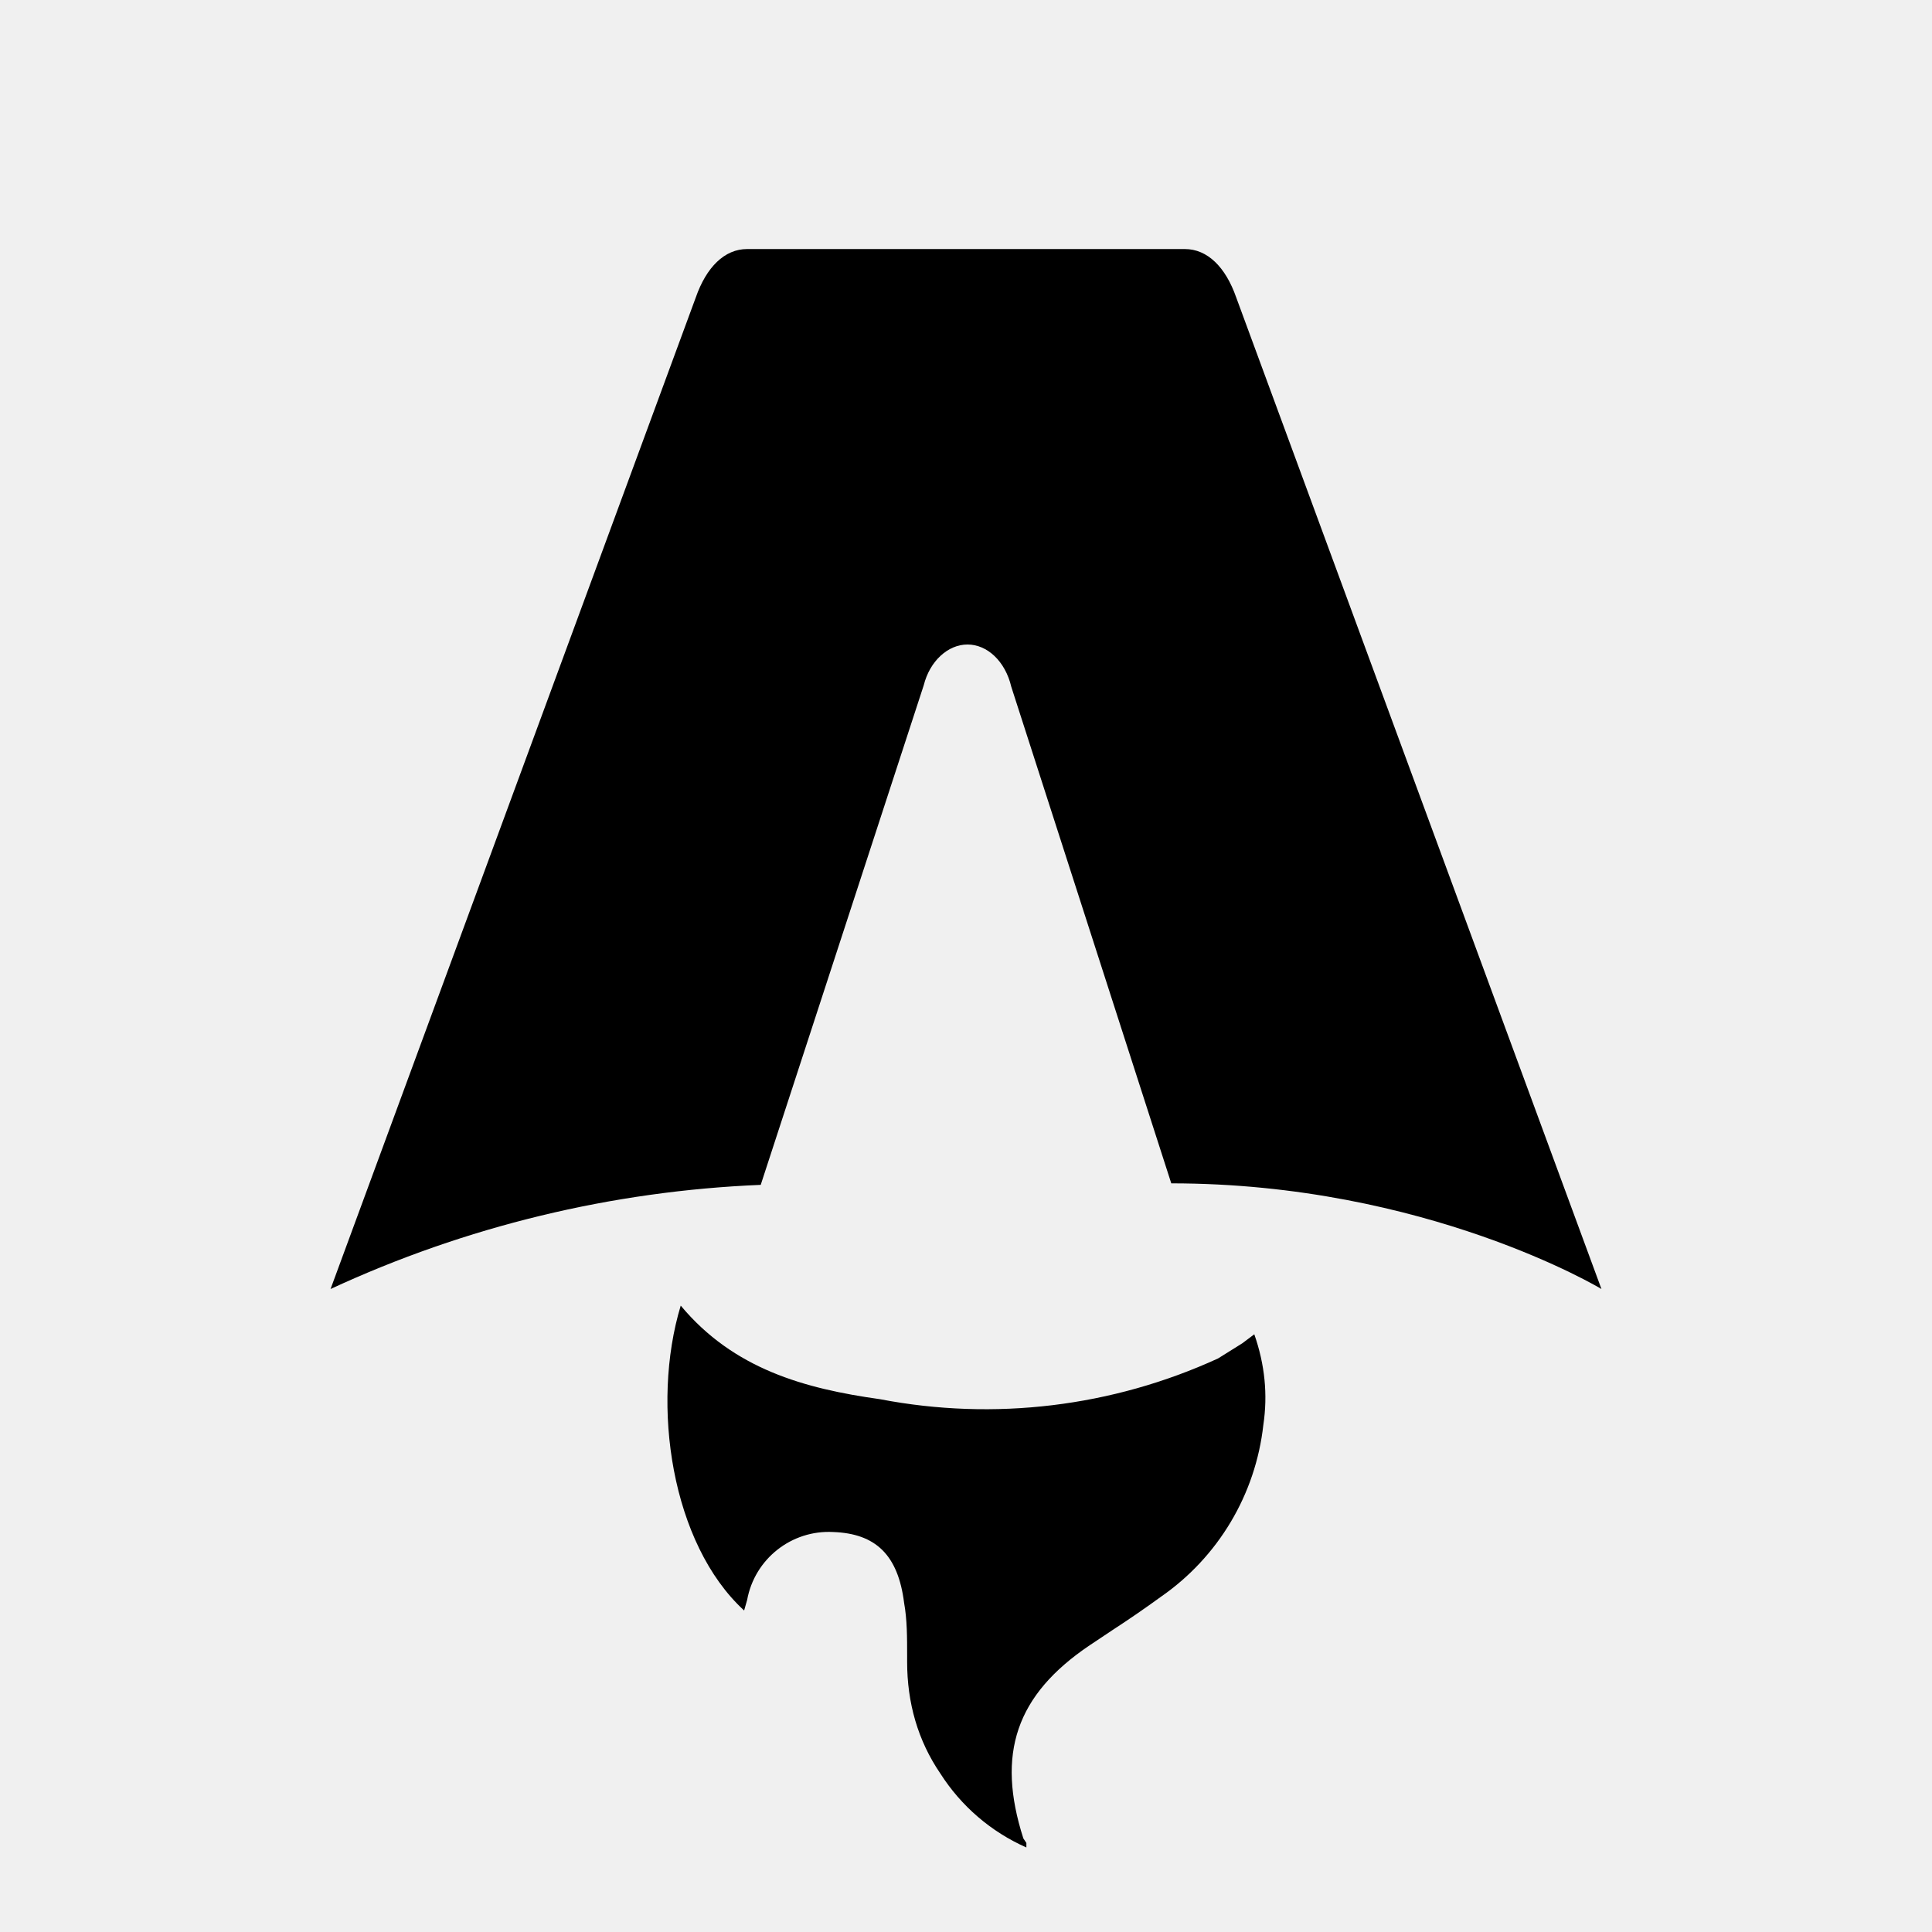
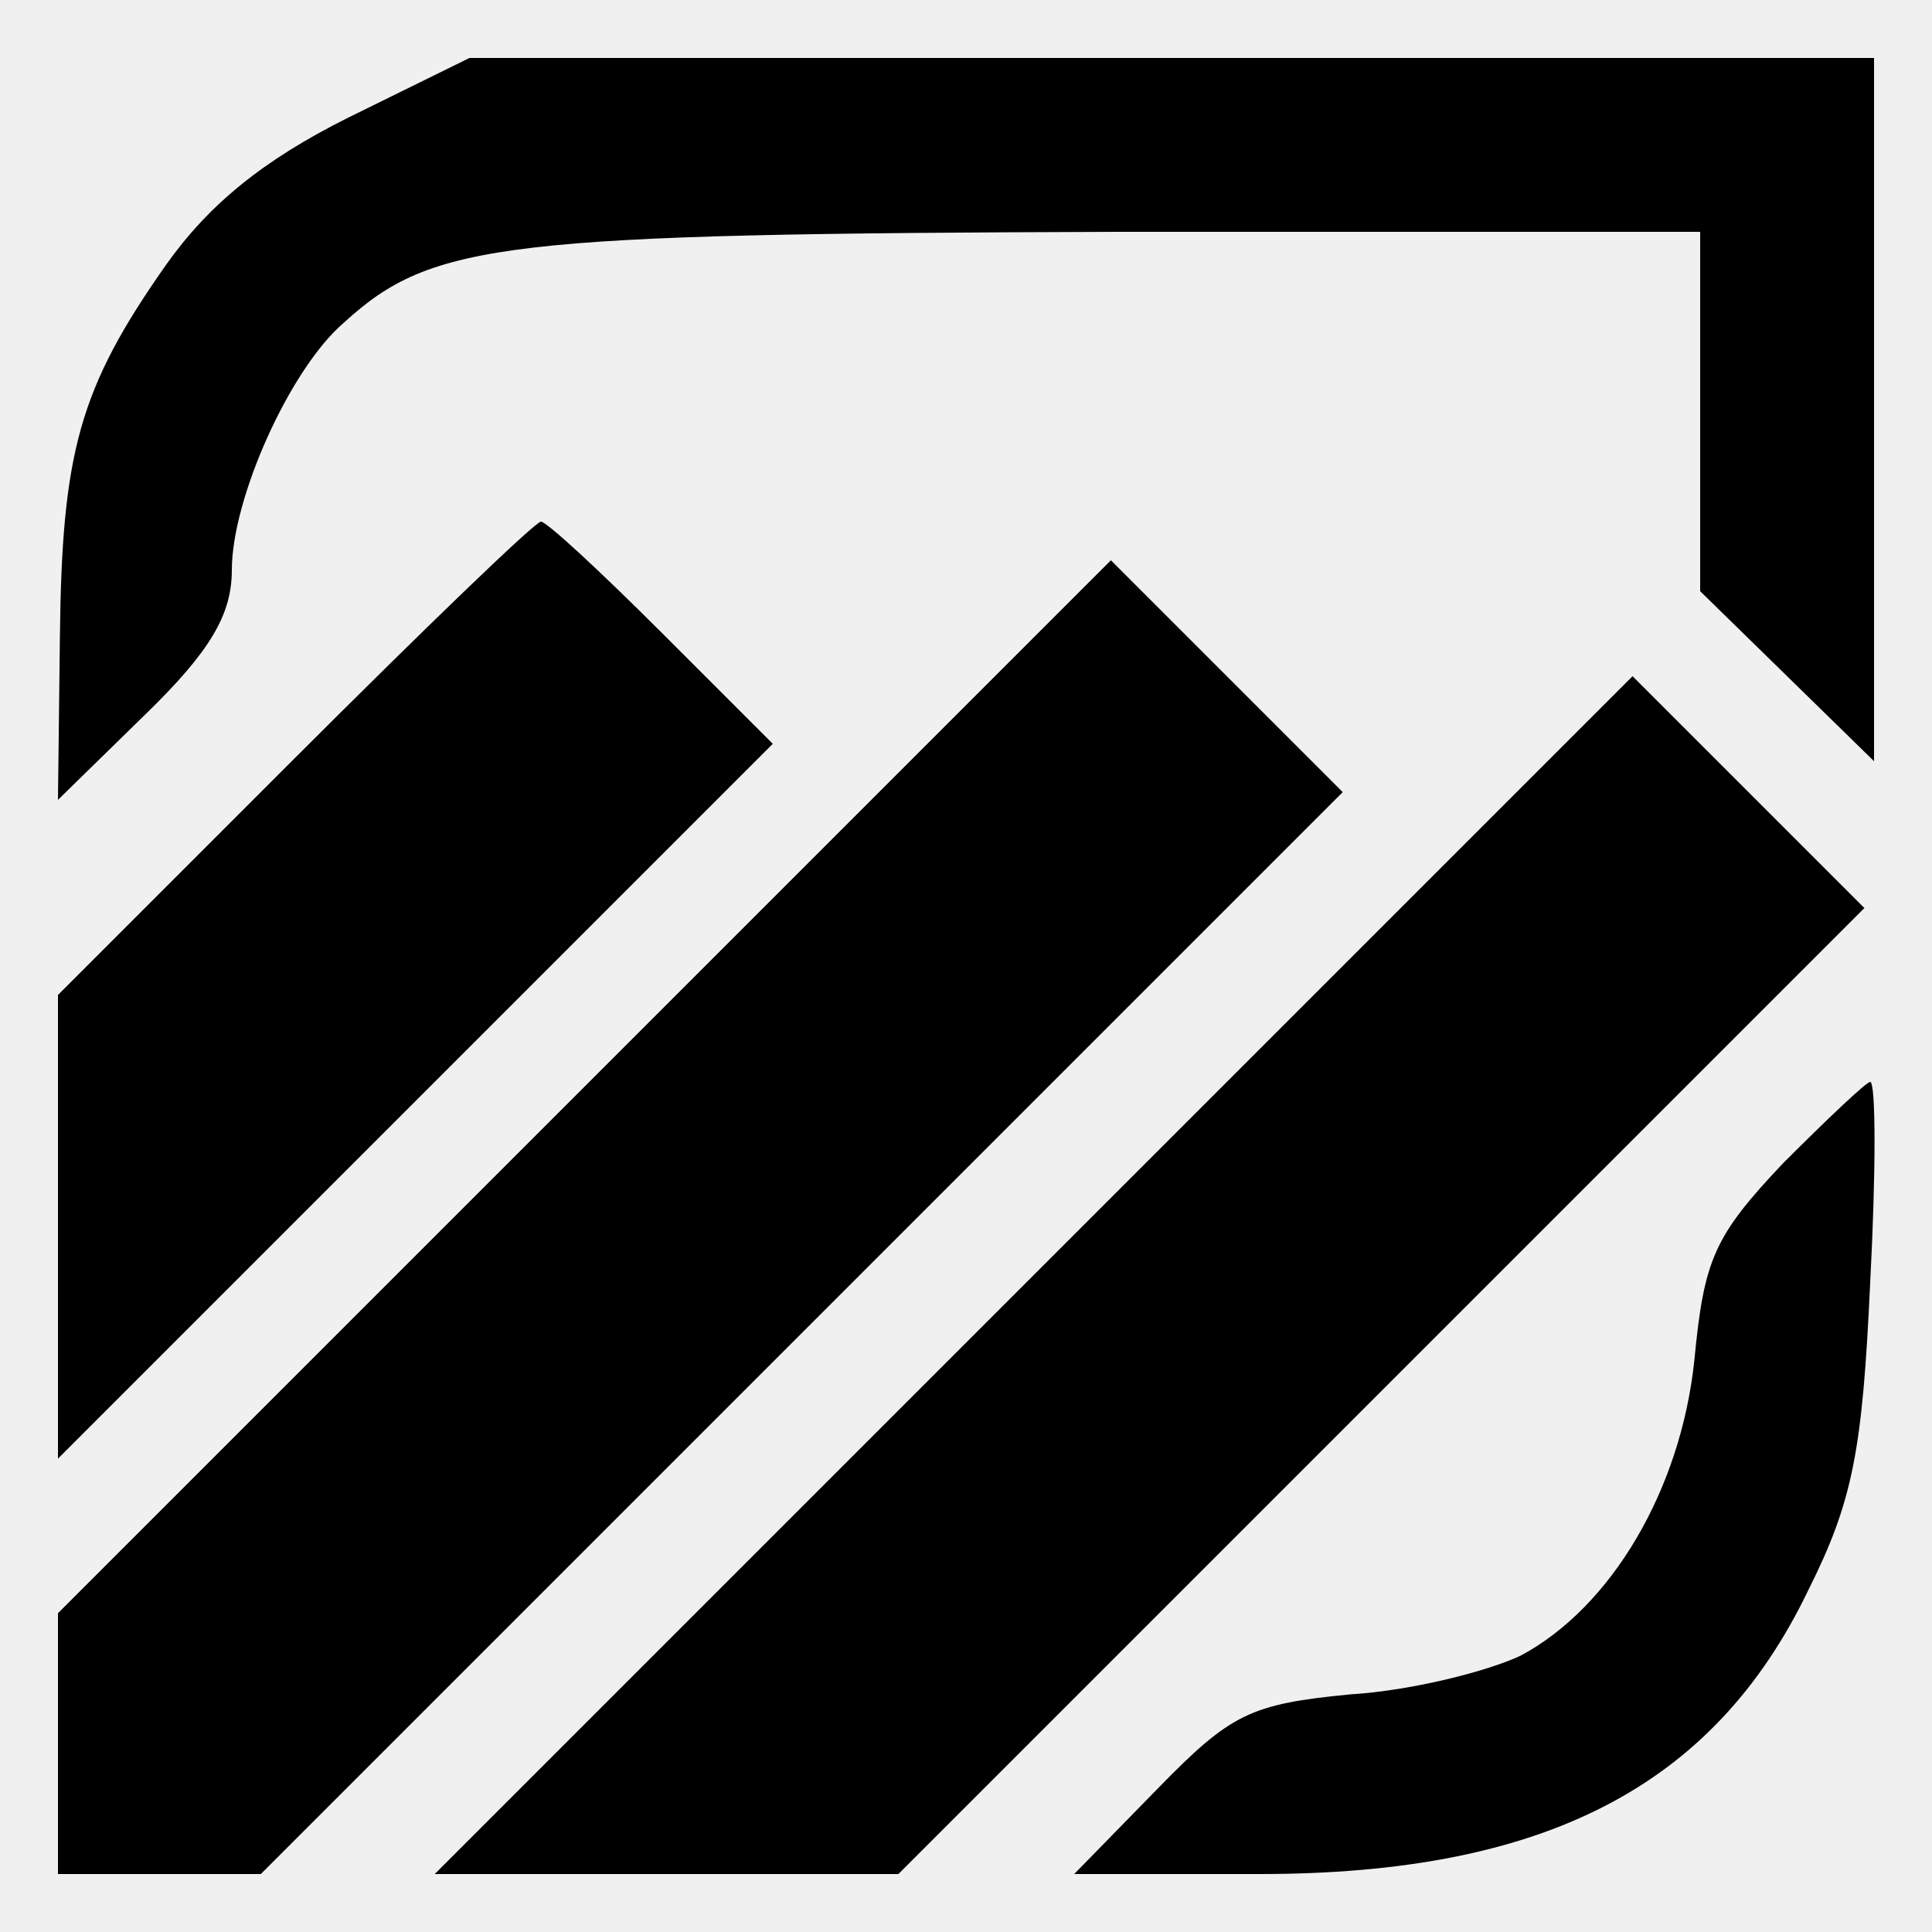
- <svg xmlns="http://www.w3.org/2000/svg" fill="none" viewBox="0 0 128 128">
-   <path d="M50.4 78.5a75.1 75.1 0 0 0-28.5 6.9l24.2-65.7c.7-2 1.9-3.2 3.4-3.2h29c1.5 0 2.7 1.2 3.4 3.2l24.2 65.7s-11.6-7-28.5-7L67 45.5c-.4-1.7-1.6-2.8-2.9-2.8-1.3 0-2.5 1.1-2.9 2.7L50.4 78.5Zm-1.1 28.2Zm-4.2-20.2c-2 6.6-.6 15.8 4.2 20.2a17.5 17.5 0 0 1 .2-.7 5.5 5.5 0 0 1 5.7-4.5c2.8.1 4.3 1.5 4.7 4.7.2 1.1.2 2.3.2 3.5v.4c0 2.7.7 5.2 2.2 7.4a13 13 0 0 0 5.7 4.9v-.3l-.2-.3c-1.8-5.6-.5-9.5 4.4-12.8l1.5-1a73 73 0 0 0 3.2-2.2 16 16 0 0 0 6.8-11.4c.3-2 .1-4-.6-6l-.8.6-1.6 1a37 37 0 0 1-22.4 2.7c-5-.7-9.7-2-13.2-6.2Z" />
-   <style>
-         path { fill: #000; }
-         @media (prefers-color-scheme: dark) {
-             path { fill: #FFF; }
-         }
-     </style>
+ <svg xmlns="http://www.w3.org/2000/svg" version="1.0" width="100pt" height="100pt" viewBox="0 0 100 100" preserveAspectRatio="xMidYMid meet">
+   <g transform="translate(0,100) scale(0.1,-0.1)" fill="#000000" stroke="none">
+     <path d="M180 939 c-44 -22 -72 -45 -94 -76 -45 -64 -54 -97 -55 -193 l-1 -84 45 44 c34 33 45 52 45 75 0 37 30 104 58 128 46 42 83 46 400 47 l302 0 0 -93 0 -93 45 -44 45 -44 0 182 0 182 -363 0 -364 0 -63 -31z" />
+     <path d="M152 607 l-122 -122 0 -120 0 -120 185 185 185 185 -57 57 c-32 32 -60 58 -63 58 -3 0 -60 -55 -128 -123z" />
+     <path d="M302 437 l-272 -272 0 -68 0 -67 53 0 52 0 280 280 280 280 -60 60 -60 60 -273 -273z" />
+     <path d="M535 340 l-310 -310 120 0 120 0 250 250 250 250 -60 60 -60 60 -310 -310z" />
+     <path d="M923 398 c-36 -38 -41 -50 -46 -102 -7 -67 -43 -128 -90 -153 -17 -8 -56 -18 -88 -20 -52 -5 -62 -10 -100 -49 l-43 -44 96 0 c147 0 235 45 284 147 23 46 28 72 32 159 3 57 3 104 0 104 -2 0 -22 -19 -45 -42z" />
+   </g>
</svg>
